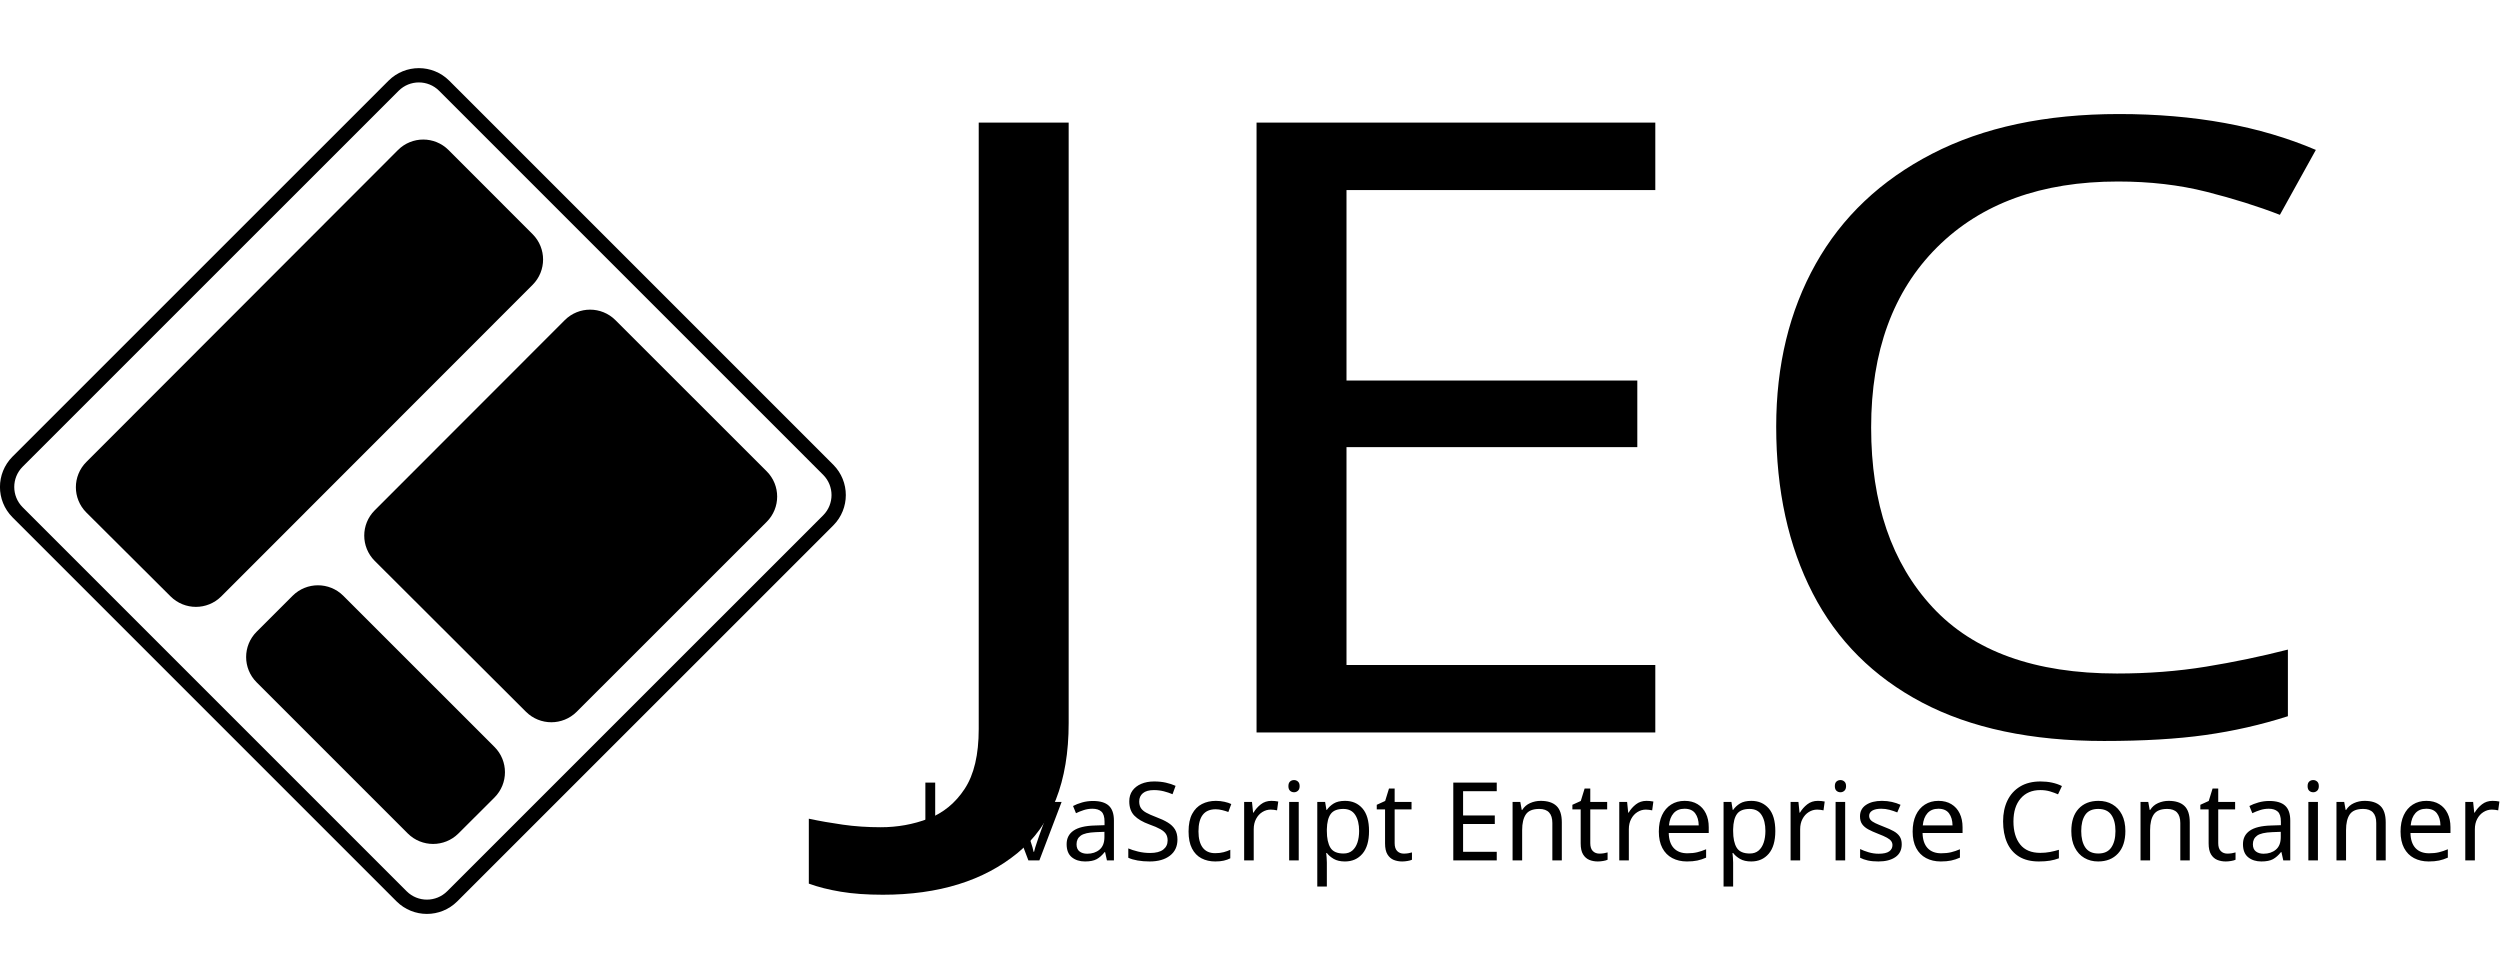
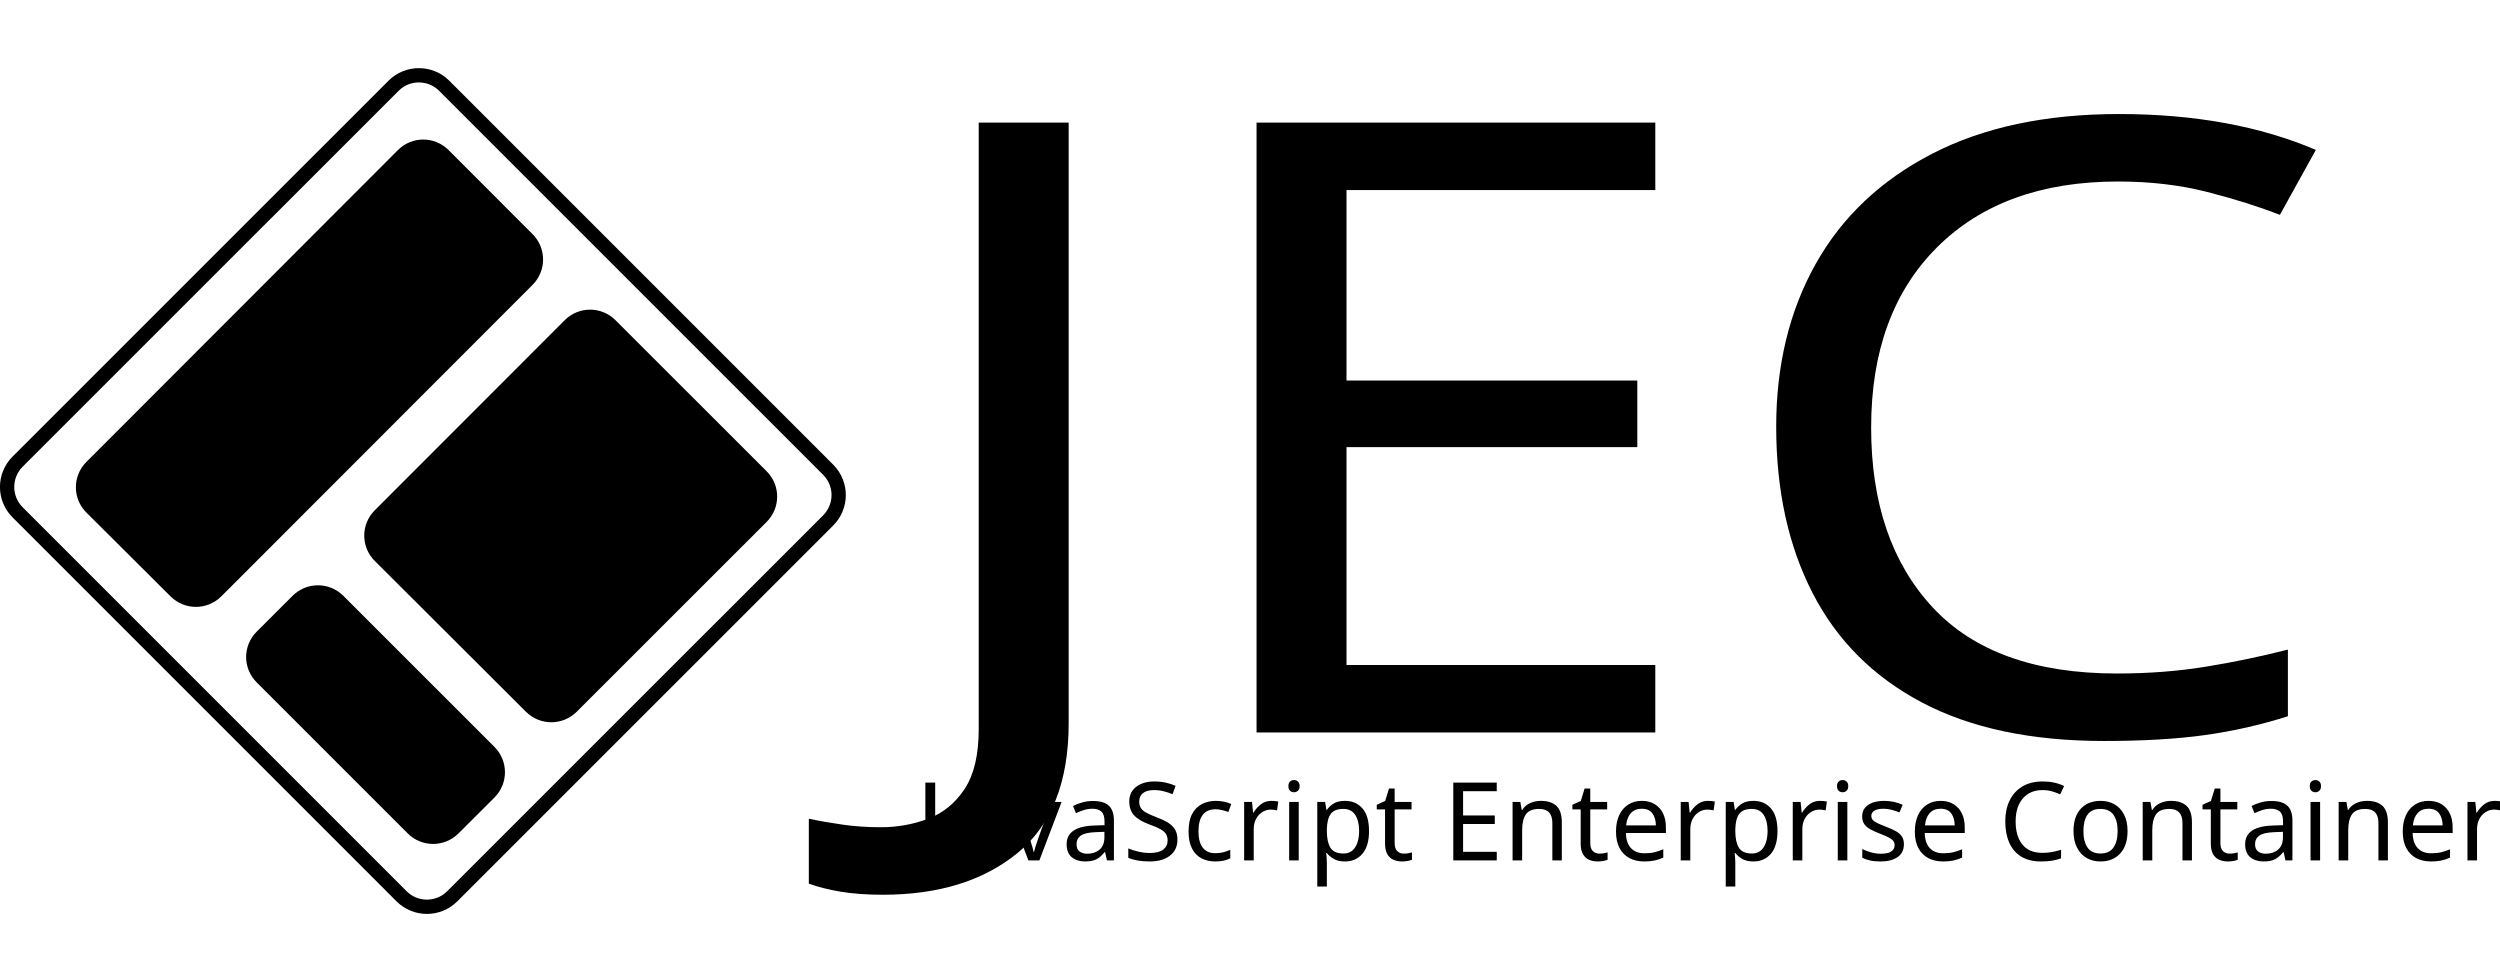
<svg xmlns="http://www.w3.org/2000/svg" id="jec-logo-bw" data-name="jec-logo-bw" viewBox="0 0 1399.33 535.33">
  <defs>
    <style>.cls-1{font-size:478.1px;}.cls-1,.cls-1,.cls-2{font-family:TrebuchetMS, Trebuchet MS;}.cls-2{font-size:61px;}.cls-2,.cls-3,.cls-4{fill-rule:evenodd;}.cls-5{fill:none;stroke:#000;stroke-width:8px;}</style>
  </defs>
  <text class="cls-1" transform="translate(496.36 409.97) scale(1.17 1)">JEC</text>
-   <text class="cls-2" transform="translate(512.35 481.58)">JavaScript Entreprise Container</text>
+   <text class="cls-2" transform="translate(512.35 481.58)">JavaScript Enterprise Container</text>
  <path class="cls-3" d="M310,103.66a20.08,20.08,0,0,1,0,28.3L135.66,306.42a20.09,20.09,0,0,1-28.3,0l-47.19-47a20,20,0,0,1,0-28.27L234.62,56.52a20,20,0,0,1,28.27,0Zm-21.36,287a20,20,0,0,1,0,28.27l-20.22,20.18a20.08,20.08,0,0,1-28.3,0l-84.65-84.65a20,20,0,0,1,0-28.27L175.67,306a20.08,20.08,0,0,1,28.3,0Z" transform="translate(-11.85 27.44)" />
  <path class="cls-4" d="M328,151.72a20.06,20.06,0,0,1,28.29,0L441,236.38a20,20,0,0,1,0,28.27L334.6,371a20.1,20.1,0,0,1-28.31,0l-84.71-84.51a20,20,0,0,1,0-28.27Z" transform="translate(-11.85 27.44)" />
  <path class="cls-5" d="M264.94,474.28a20.06,20.06,0,0,1-28.28,0l-215-215a20.06,20.06,0,0,1,0-28.28L232.17,20.53a20.06,20.06,0,0,1,28.28,0l215,215a20.06,20.06,0,0,1,0,28.28Z" transform="translate(-11.85 27.44)" />
</svg>
